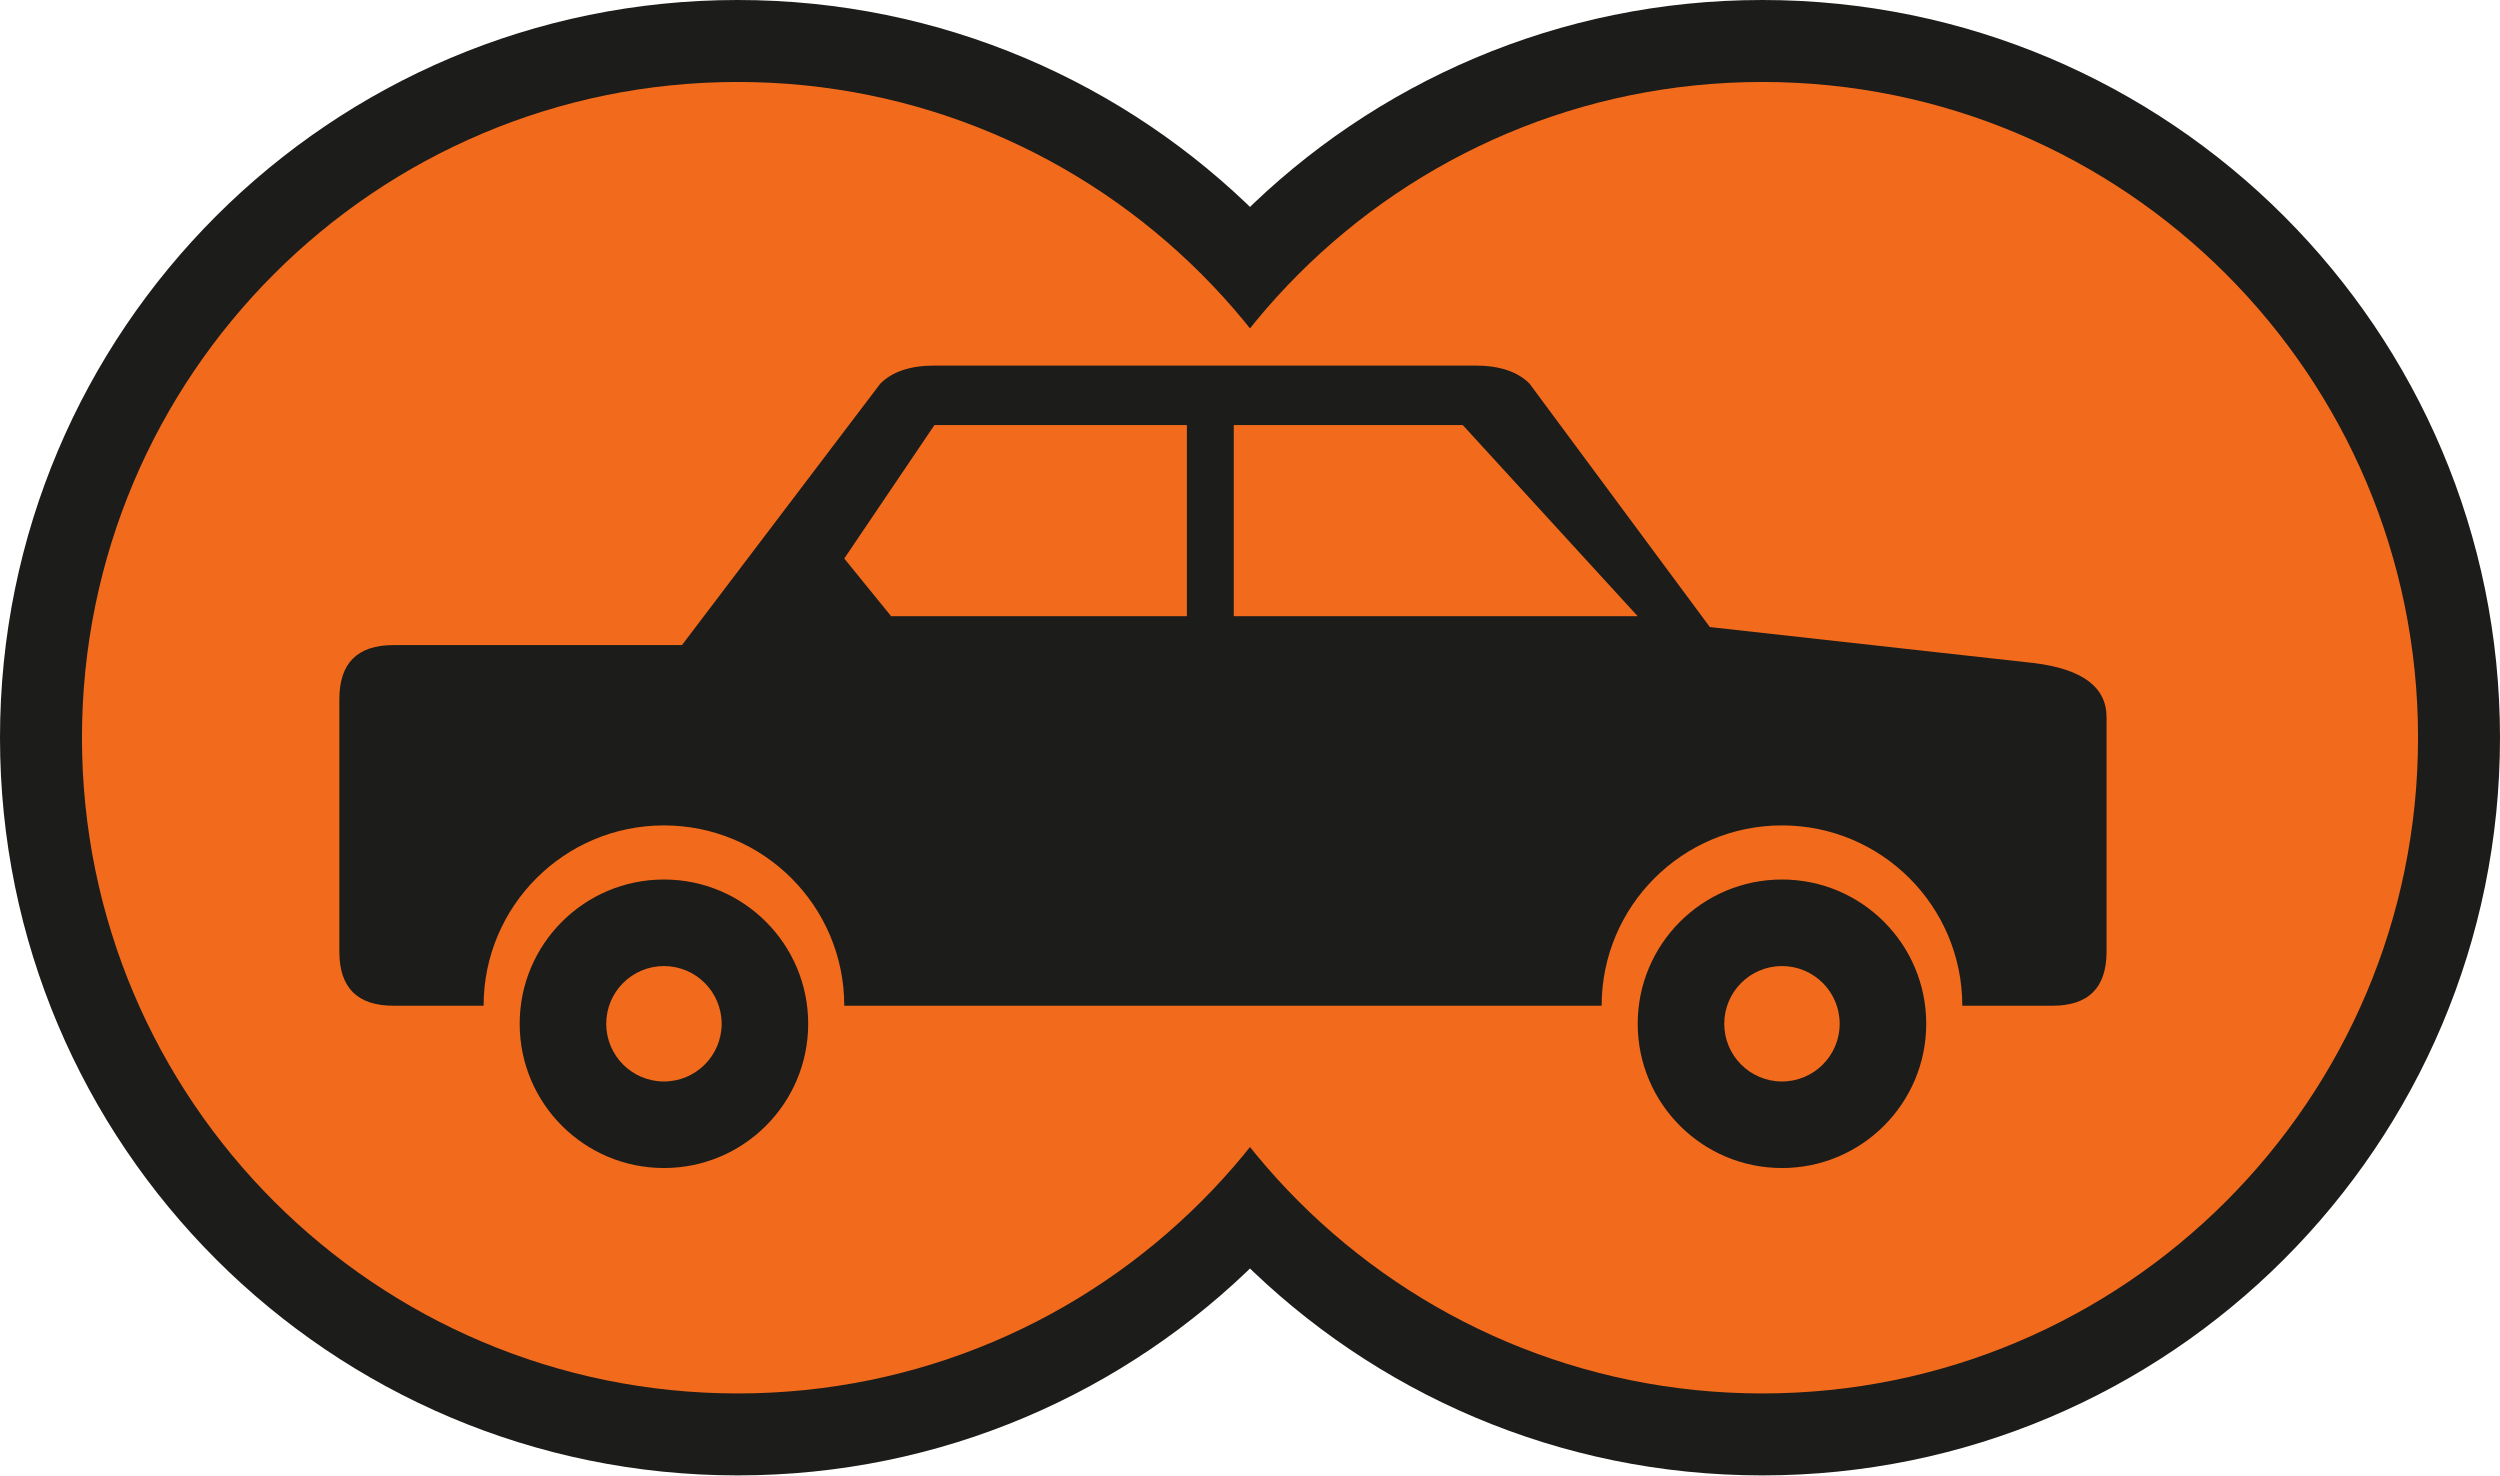
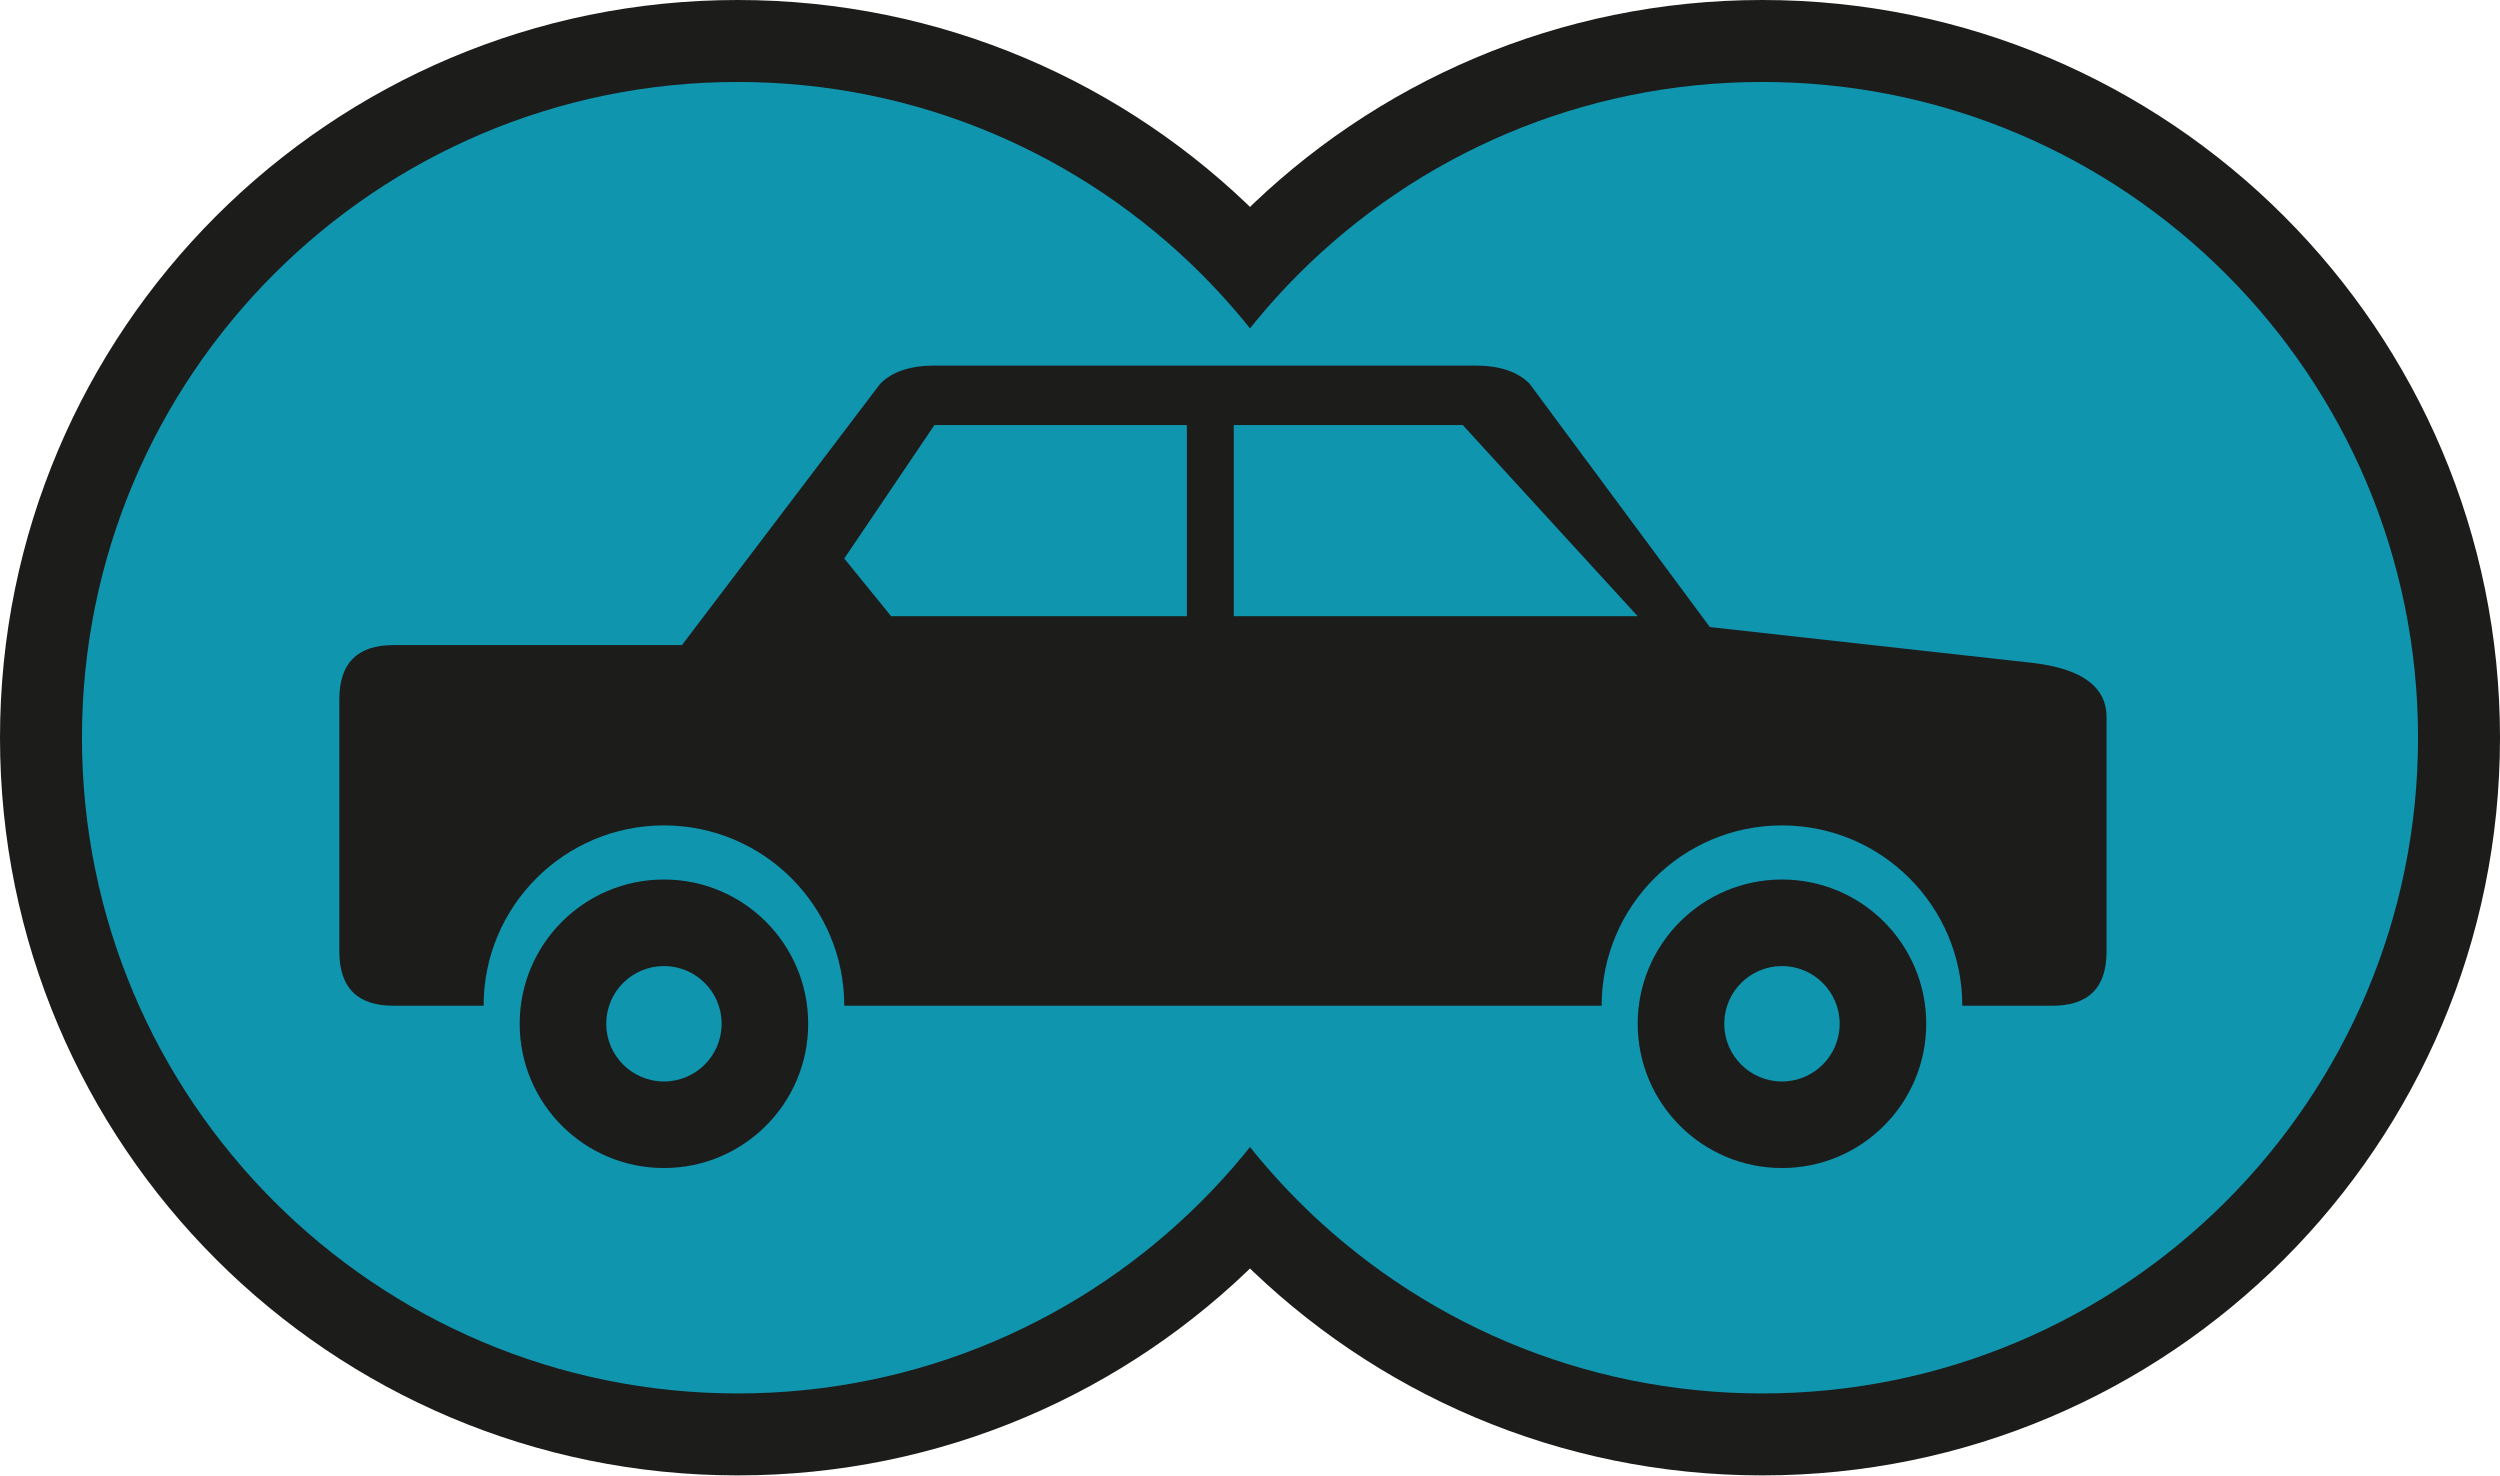
<svg xmlns="http://www.w3.org/2000/svg" viewBox="4 29 122 72">
  <g fill="#1C1C1A">
    <circle cx="40" cy="65" r="36" />
    <circle cx="90" cy="65" r="36" />
  </g>
-   <g fill="#F26B1D">
+   <g fill="#1095AF">
    <circle cx="40" cy="65" r="32" />
    <circle cx="90" cy="65" r="32" />
  </g>
  <g transform="translate(65 64) scale(0.88) translate(-66.5 -63)">
    <path d="M16 76 V62 Q16 59 19 59 H35 L46 44.5 Q47 43.5 49 43.5 H79 Q81 43.5 82 44.5 L92 58 L110 60 Q114 60.5 114 63 V76 Q114 79 111 79 H106 A10 10 0 0 0 86 79 H44 A10 10 0 0 0 24 79 H19 Q16 79 16 76 Z" fill="#1C1C1A" />
-     <path d="M49 46.8 H78.3 L88 57.4 H46.6 L44 54.2 Z" fill="#F26B1D" />
+     <path d="M49 46.8 H78.3 L88 57.4 H46.6 L44 54.2 Z" fill="#1095AF" />
    <g fill="#1C1C1A">
      <rect x="63" y="46" width="2.6" height="12" />
    </g>
    <g fill="#1C1C1A">
      <circle cx="34" cy="80" r="8" />
      <circle cx="96" cy="80" r="8" />
    </g>
-     <g fill="#F26B1D">
+     <g fill="#1095AF">
      <circle cx="34" cy="80" r="3.2" />
      <circle cx="96" cy="80" r="3.2" />
    </g>
  </g>
</svg>
